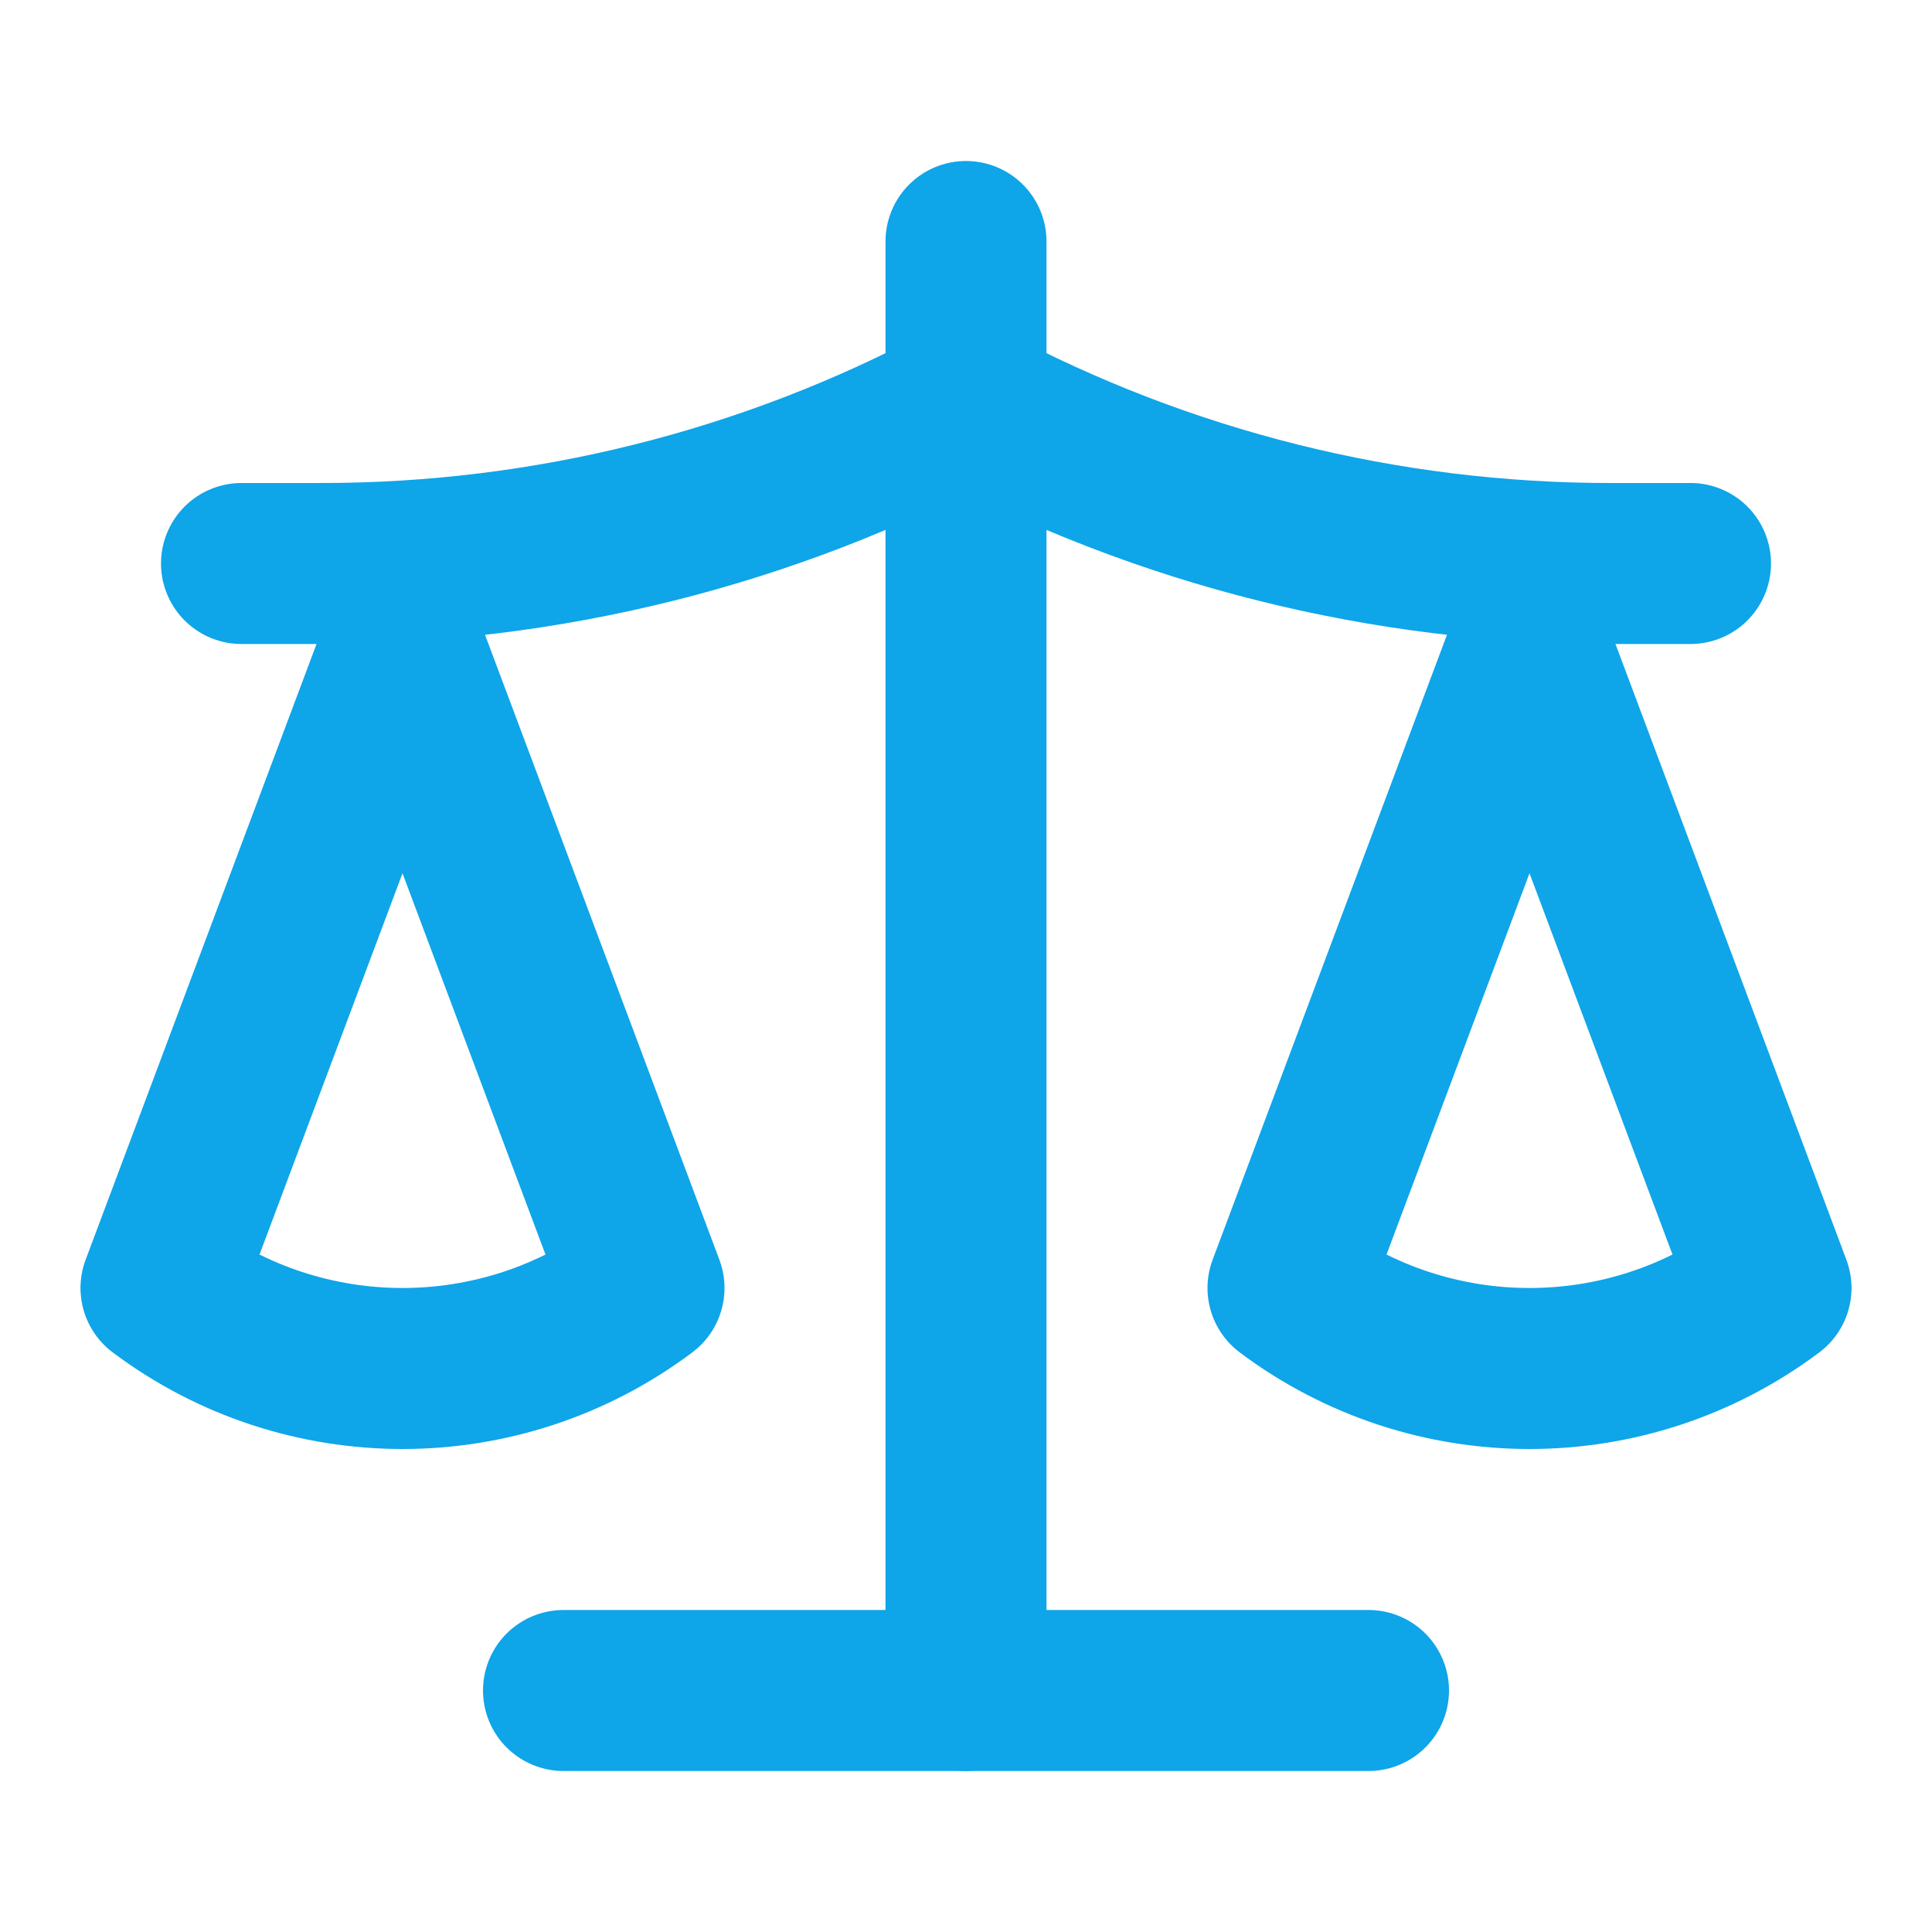
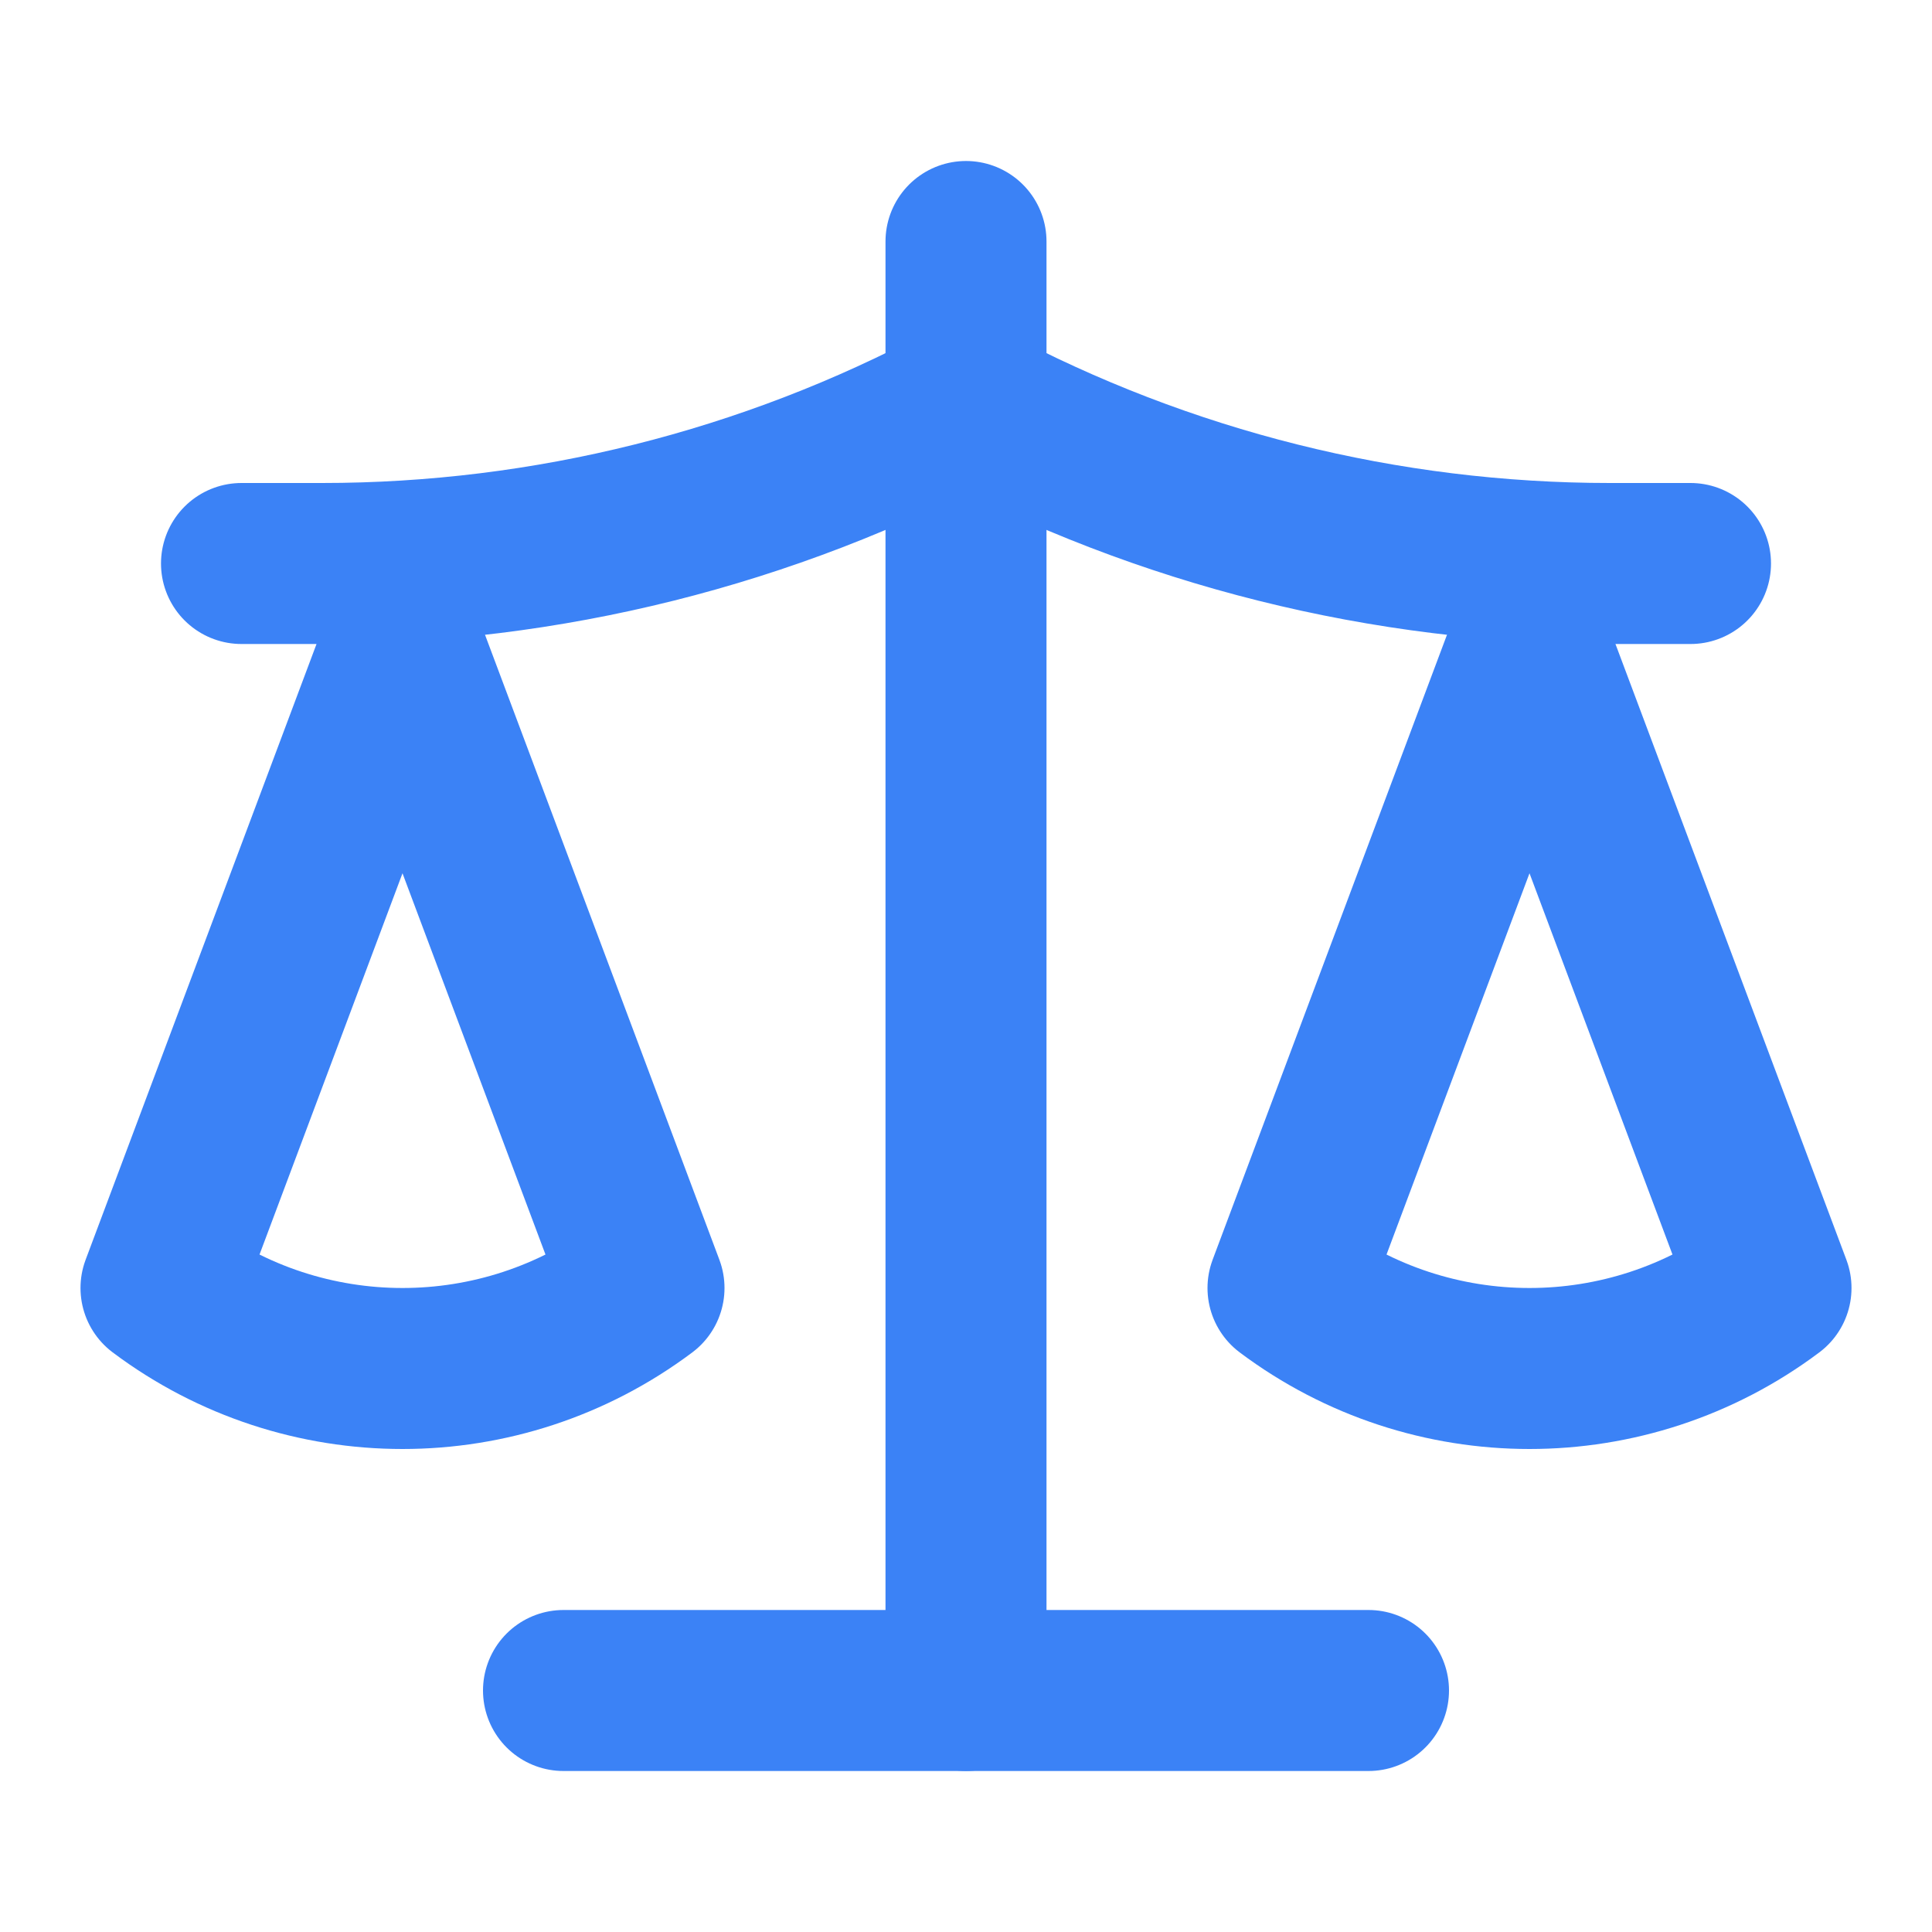
<svg xmlns="http://www.w3.org/2000/svg" width="32" height="32" viewBox="0 0 24 24">
-   <g fill="none" stroke="#0ea5e9" stroke-linecap="round" stroke-linejoin="round" stroke-width="2">
+   <g fill="none" stroke="#3b82f6" stroke-linecap="round" stroke-linejoin="round" stroke-width="2">
    <path d="M12 3v18m7-13l3 8a5 5 0 0 1-6 0zV7" />
    <path d="M3 7h1a17 17 0 0 0 8-2a17 17 0 0 0 8 2h1M5 8l3 8a5 5 0 0 1-6 0zV7m2 14h10" />
  </g>
</svg>
